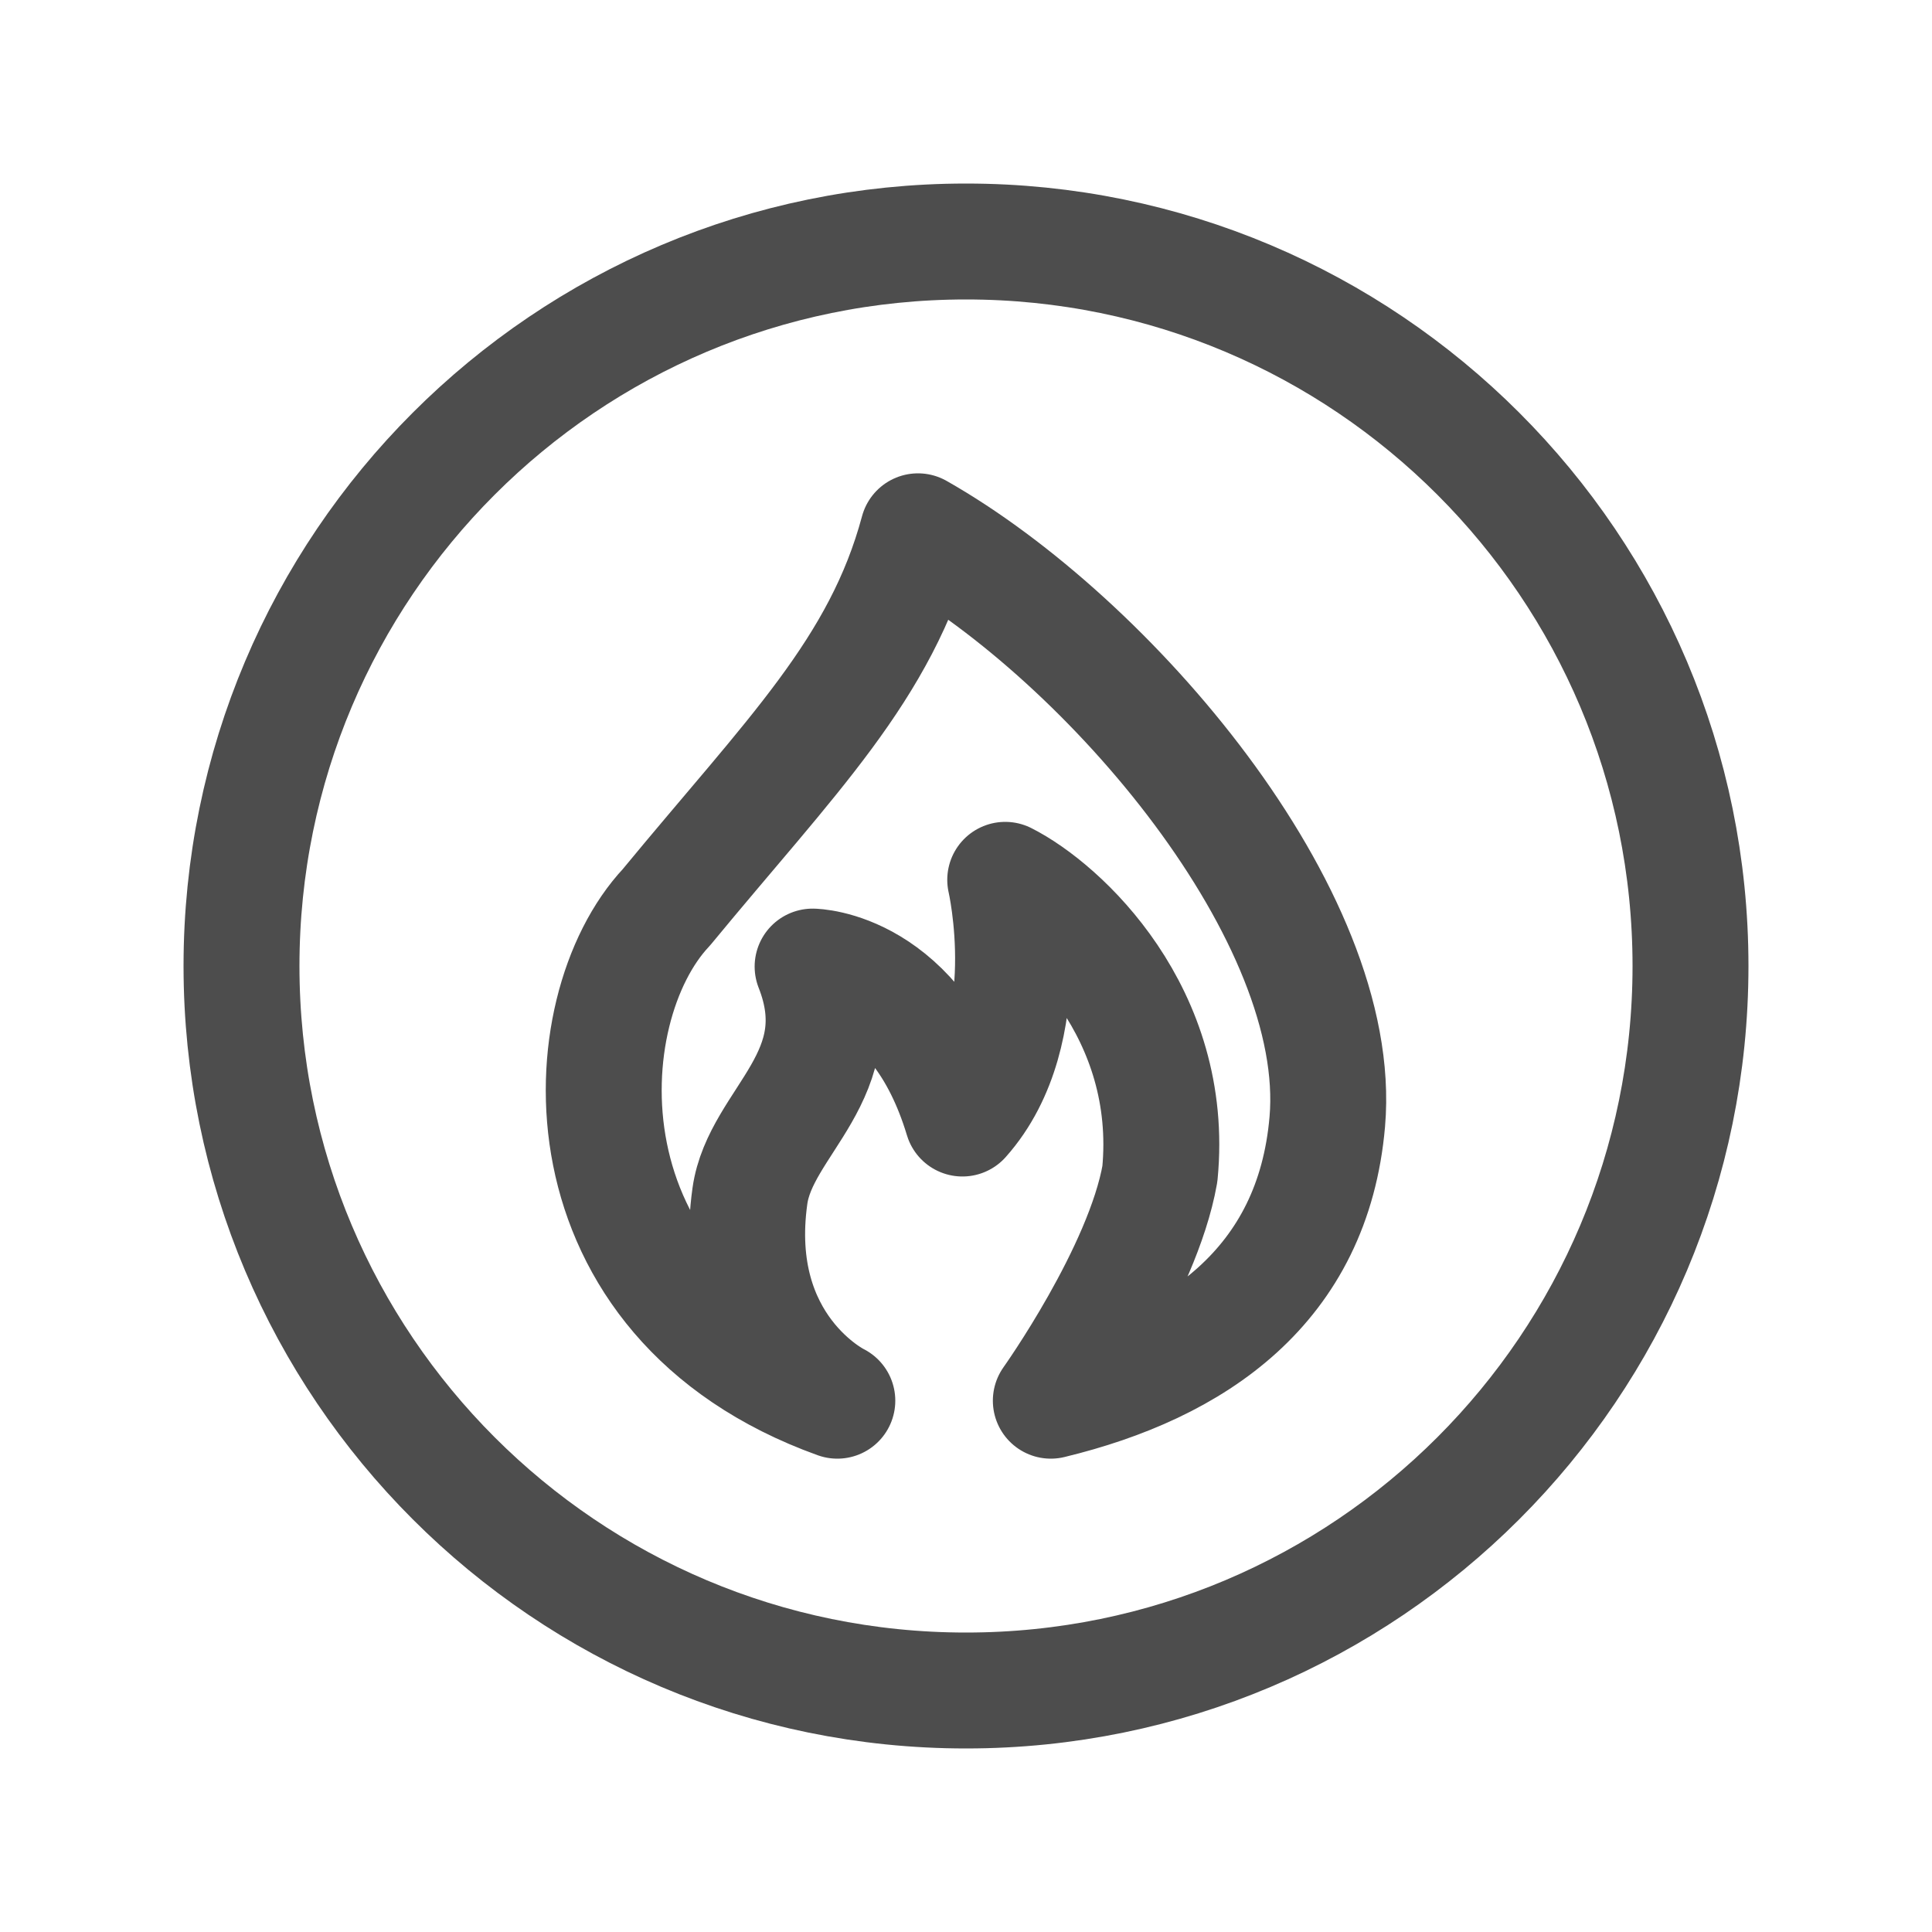
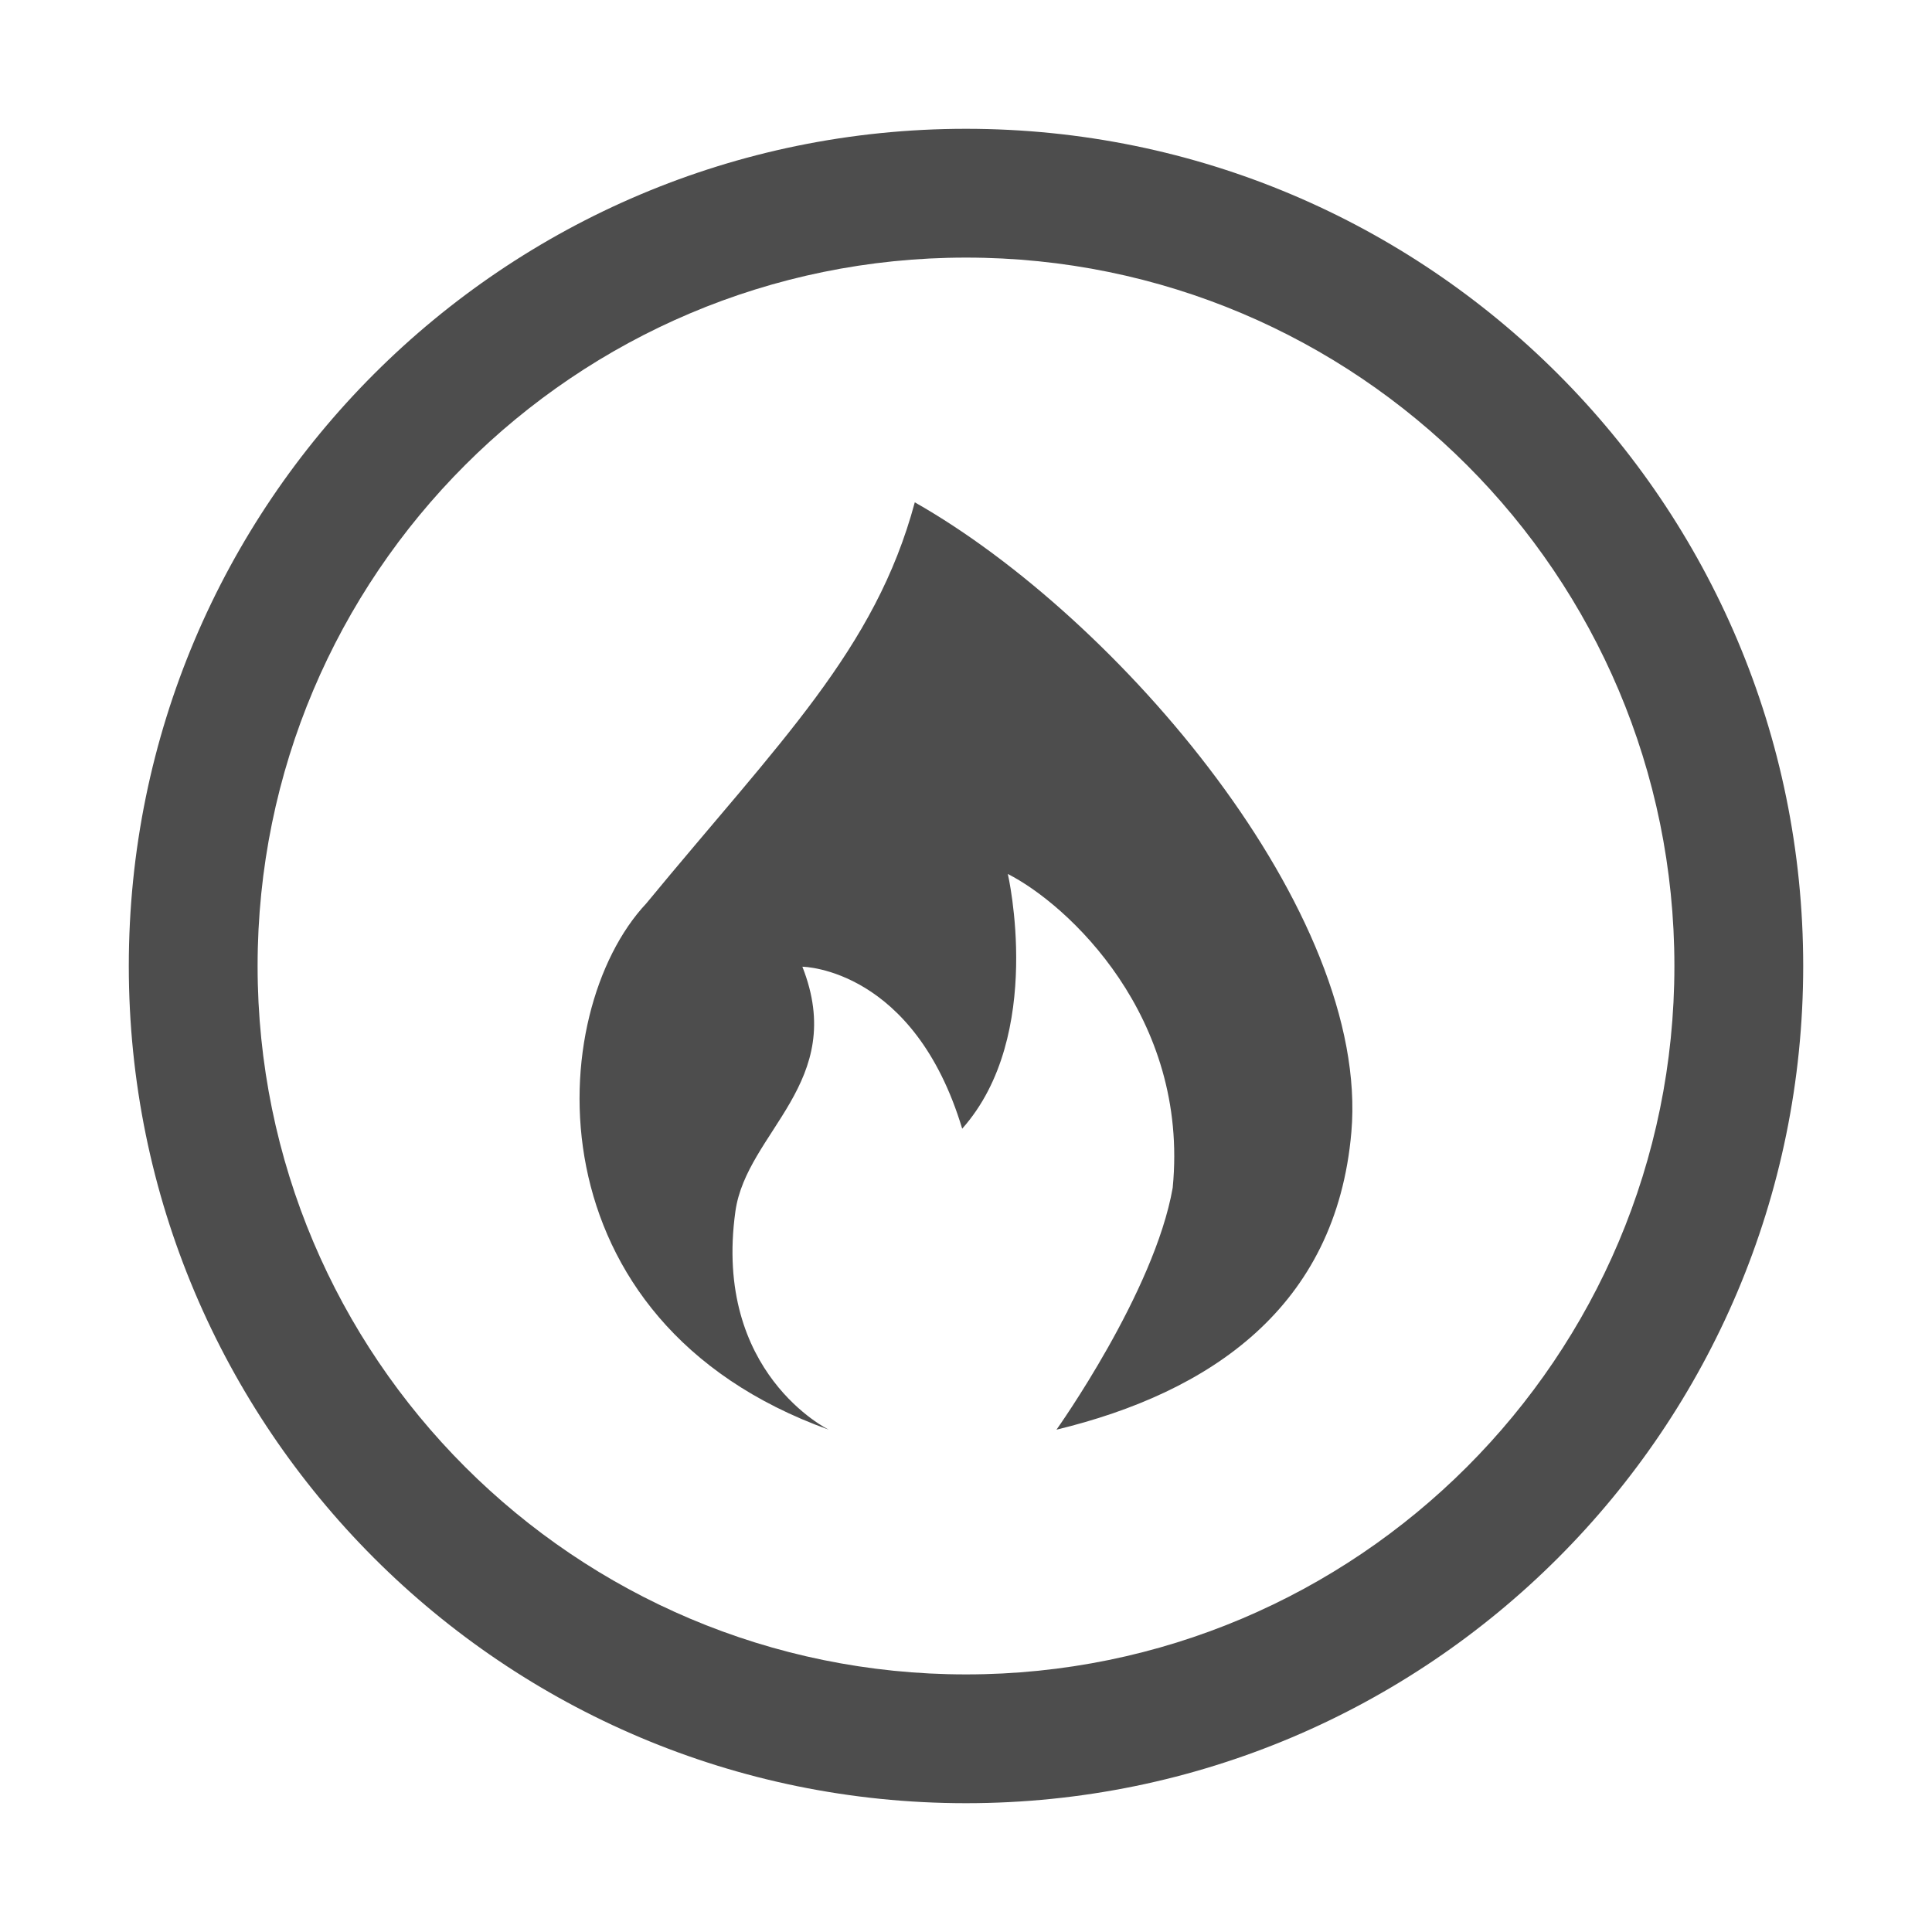
- <svg xmlns="http://www.w3.org/2000/svg" width="20" height="20" viewBox="0 0 20 20" fill="none">
-   <path d="M17.5 10C17.5 14.142 14.142 17.5 10 17.5C5.858 17.5 2.5 14.142 2.5 10C2.5 5.858 5.858 2.5 10 2.5C14.142 2.5 17.5 5.858 17.5 10Z" stroke="#4D4D4D" stroke-width="1.2" stroke-linejoin="round" />
-   <path d="M6.898 9.393C8.19 7.825 9.119 6.931 9.503 5.5C11.484 6.624 13.924 9.486 13.74 11.612C13.593 13.314 12.369 14.139 10.878 14.5C10.878 14.5 11.829 13.166 12.007 12.152C12.168 10.489 10.985 9.4 10.406 9.108C10.406 9.108 10.768 10.675 9.963 11.579C9.492 10.016 8.412 10.006 8.412 10.006C8.855 11.13 7.871 11.607 7.763 12.381C7.543 13.953 8.668 14.5 8.668 14.5C5.745 13.448 5.905 10.45 6.898 9.393Z" stroke="#4D4D4D" stroke-width="1.2" stroke-linejoin="round" />
+ <svg xmlns="http://www.w3.org/2000/svg" width="20" height="20" viewBox="955.792 164.625 18.75 18.75" fill="none">
+   <path d="M964.67 169.5C966.651 170.624 969.091 173.486 968.907 175.612C968.76 177.314 967.536 178.139 966.045 178.5C966.045 178.5 966.996 177.166 967.173 176.152C967.335 174.489 966.151 173.4 965.573 173.107C965.573 173.107 965.935 174.675 965.13 175.579C964.664 174.031 963.599 174.007 963.579 174.007C964.022 175.13 963.038 175.607 962.929 176.381C962.71 177.953 963.835 178.5 963.835 178.5C960.912 177.449 961.072 174.45 962.064 173.393C963.356 171.825 964.286 170.931 964.67 169.5Z" fill="#4D4D4D" />
+   <path fill-rule="evenodd" clip-rule="evenodd" d="M965.167 165.875C969.654 165.875 973.292 169.513 973.292 174C973.292 178.487 969.654 182.125 965.167 182.125C960.679 182.125 957.042 178.487 957.042 174C957.042 169.513 960.679 165.875 965.167 165.875ZM965.167 167.125C961.37 167.125 958.292 170.203 958.292 174C958.292 177.797 961.37 180.875 965.167 180.875C968.964 180.875 972.042 177.797 972.042 174C972.042 170.203 968.964 167.125 965.167 167.125Z" fill="#4D4D4D" />
</svg>
